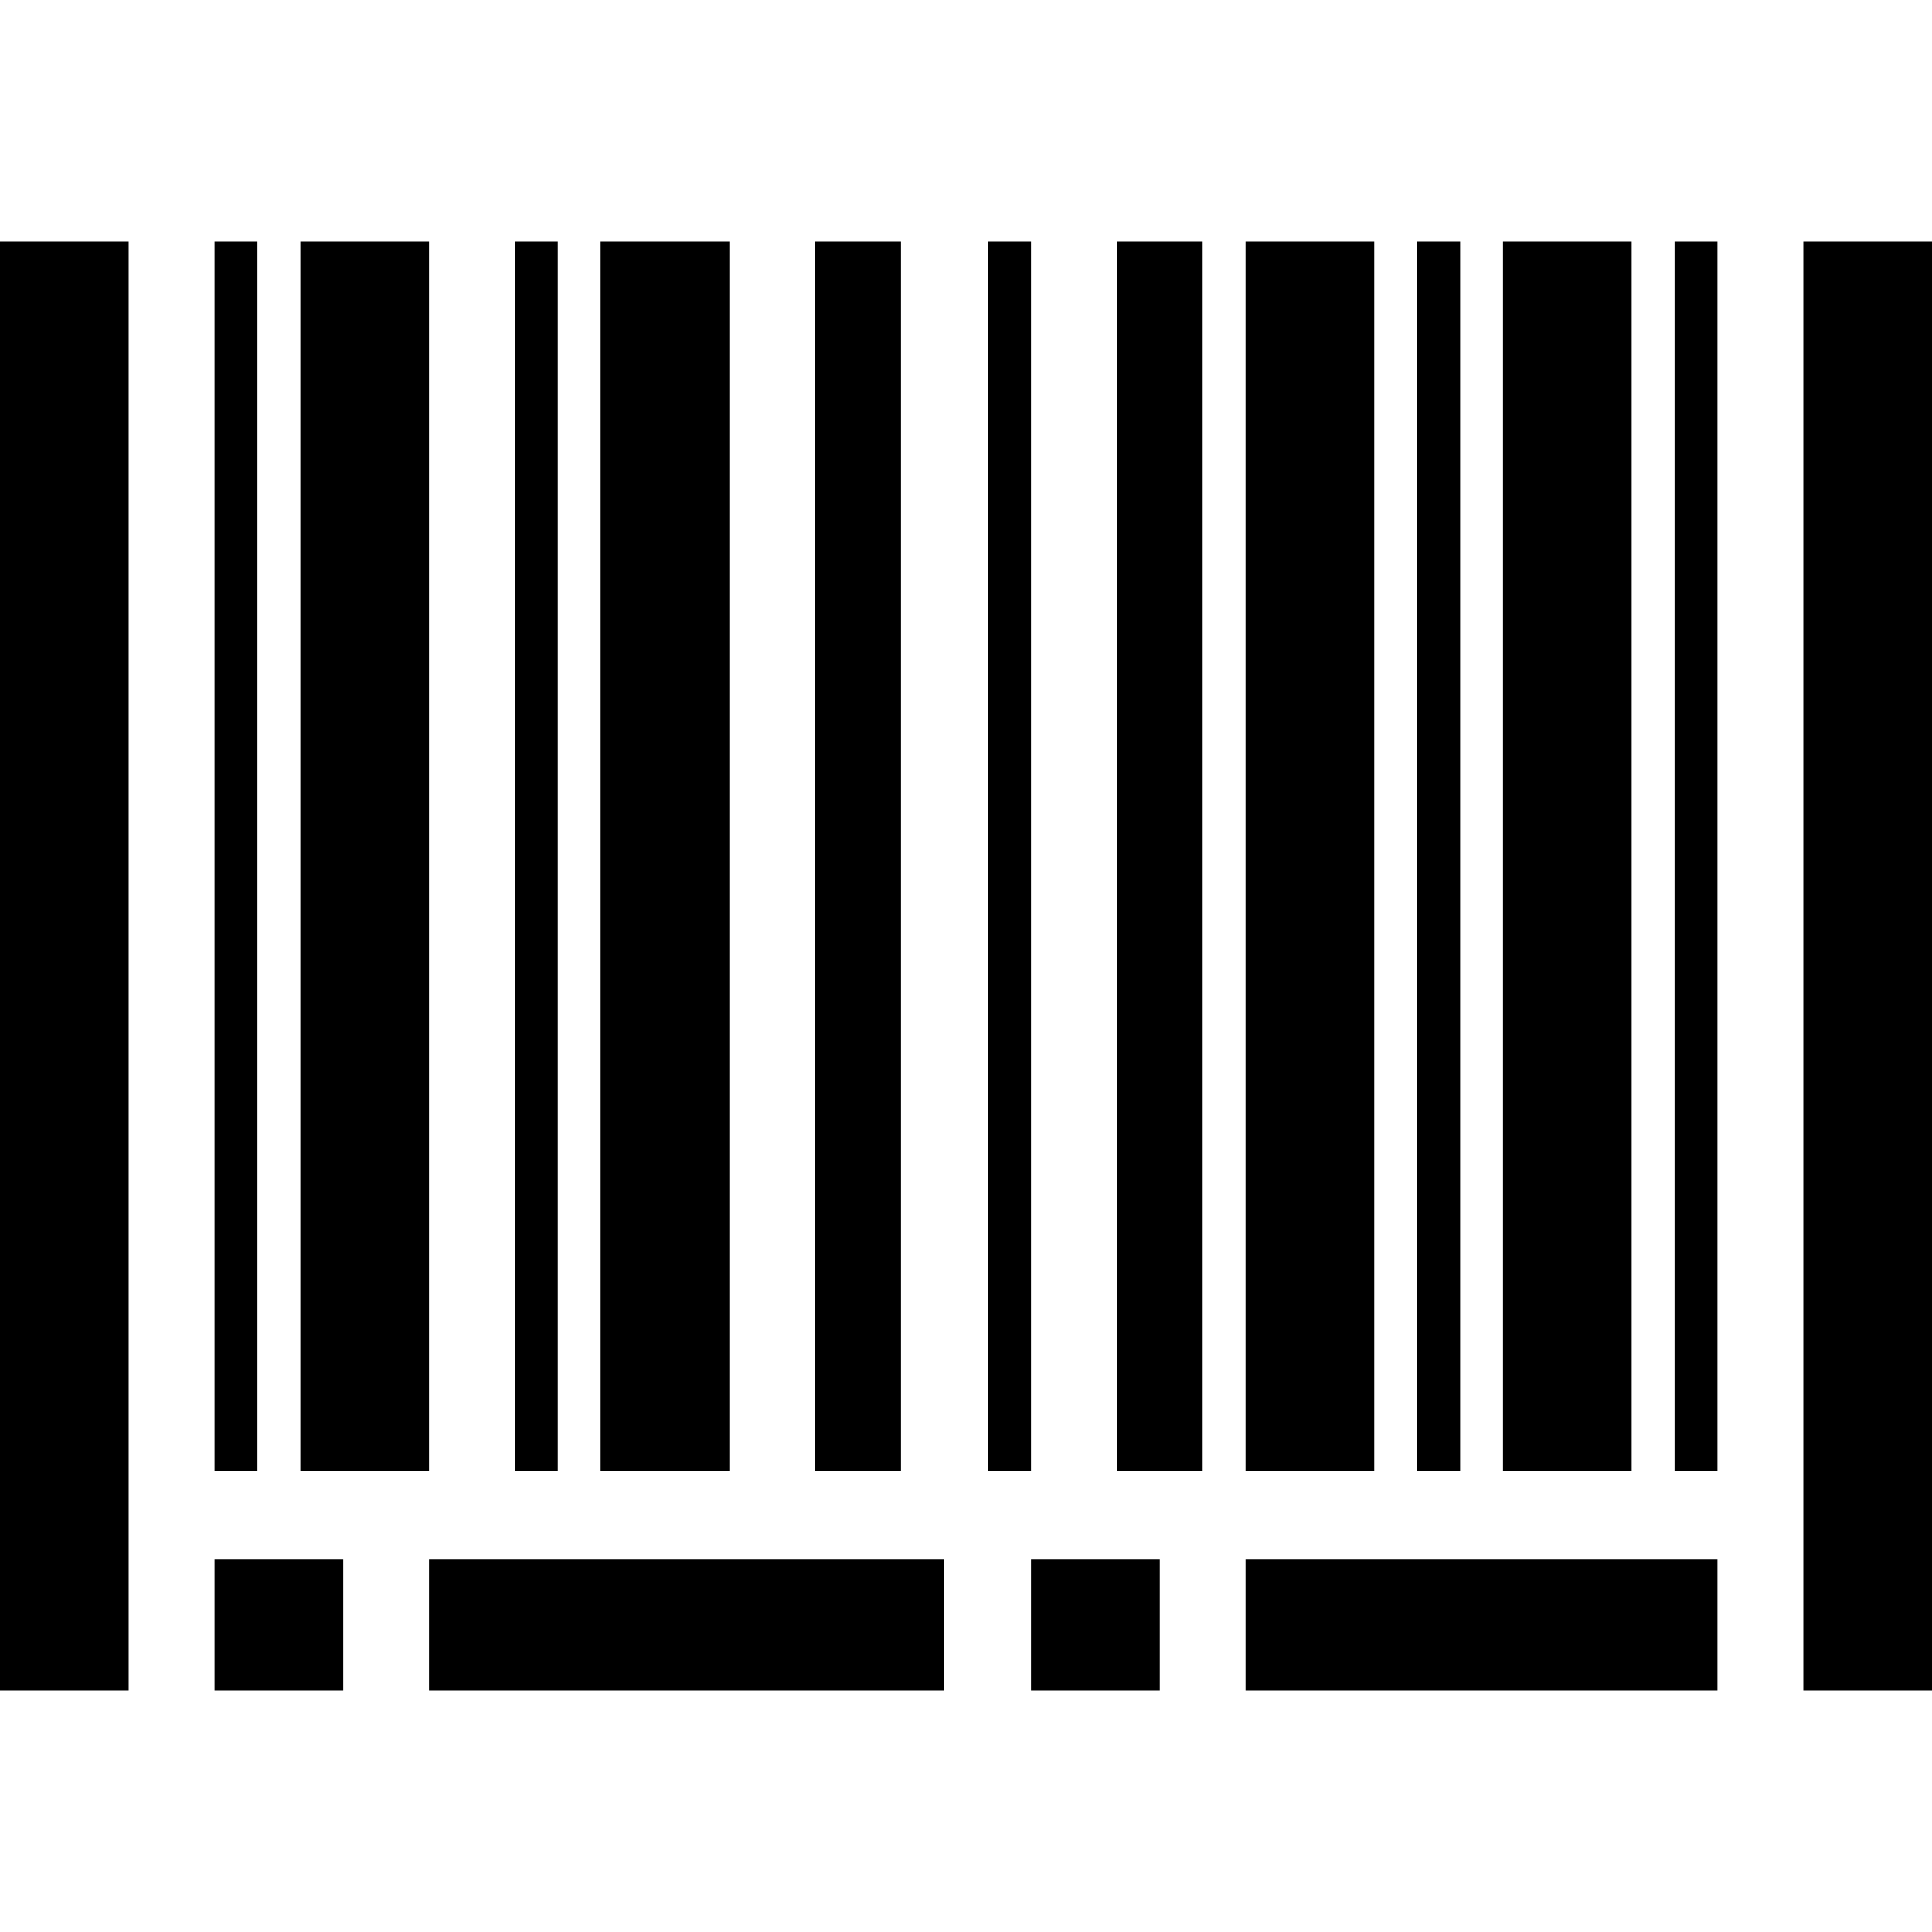
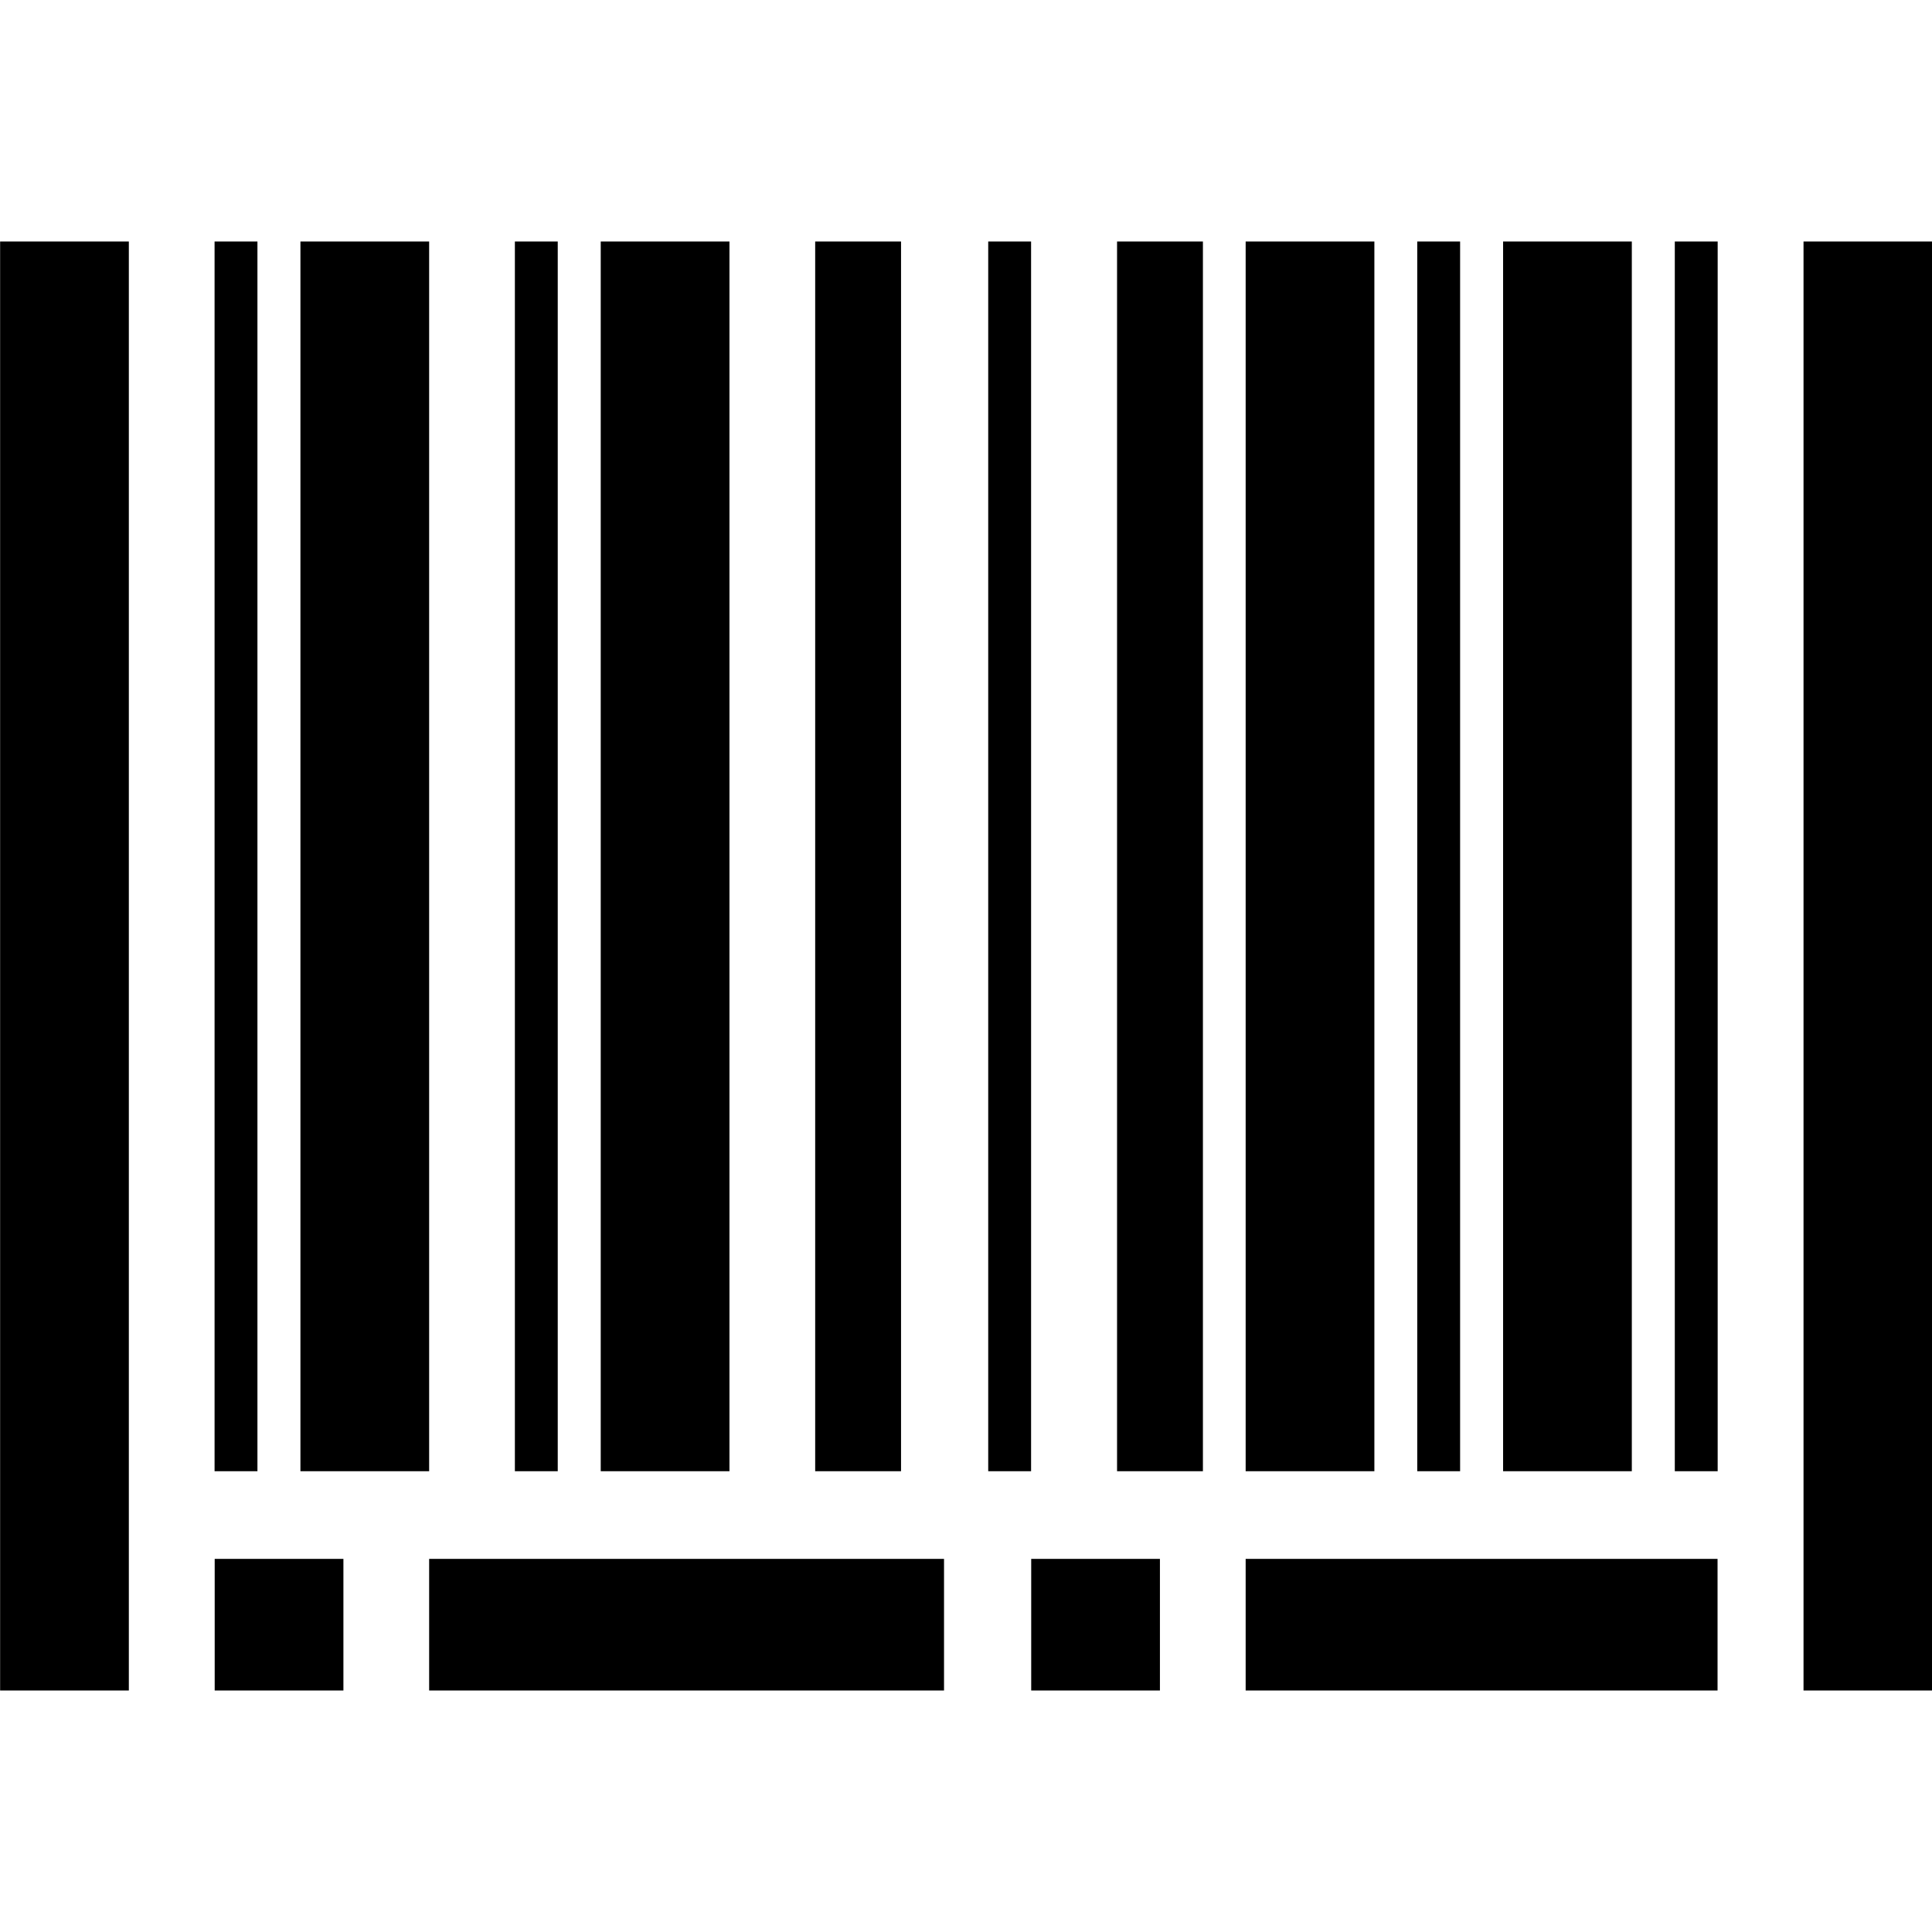
- <svg xmlns="http://www.w3.org/2000/svg" width="20" height="20" viewBox="0 0 20 20">
-   <path d="M8.438,2.5 L9.327,2.5 L9.327,15.229 L8.438,15.229 L8.438,2.5 Z M6.218,2.5 L7.55,2.5 L7.55,15.229 L6.218,15.229 L6.218,2.5 Z M5.33,2.5 L5.774,2.5 L5.774,15.229 L5.33,15.229 L5.33,2.5 Z M2.221,2.5 L2.665,2.5 L2.665,15.229 L2.221,15.229 L2.221,2.5 Z M3.109,2.5 L4.441,2.5 L4.441,15.229 L3.109,15.229 L3.109,2.5 Z M15.559,2.5 L16.891,2.5 L16.891,15.229 L15.559,15.229 L15.559,2.5 Z M12.894,2.5 L14.226,2.5 L14.226,15.229 L12.894,15.229 L12.894,2.5 Z M14.67,2.5 L15.115,2.5 L15.115,15.229 L14.67,15.229 L14.67,2.5 Z M12.894,16.138 L17.779,16.138 L17.779,17.5 L12.894,17.5 L12.894,16.138 Z M0,2.5 L1.332,2.5 L1.332,17.5 L0,17.5 L0,2.5 Z M10.673,16.138 L12.006,16.138 L12.006,17.5 L10.673,17.5 L10.673,16.138 Z M17.335,2.5 L17.779,2.5 L17.779,15.229 L17.335,15.229 L17.335,2.5 Z M18.668,2.5 L20,2.5 L20,17.5 L18.668,17.5 L18.668,2.5 Z M11.562,2.5 L12.45,2.5 L12.45,15.229 L11.562,15.229 L11.562,2.5 Z M2.221,16.138 L3.553,16.138 L3.553,17.5 L2.221,17.5 L2.221,16.138 Z M4.441,16.138 L9.771,16.138 L9.771,17.5 L4.441,17.5 L4.441,16.138 Z M10.229,2.5 L10.673,2.5 L10.673,15.229 L10.229,15.229 L10.229,2.5 Z" />
+ <svg xmlns="http://www.w3.org/2000/svg" width="16" height="16" version="1.1" viewBox="0 0 16 16">
+   <path d="m6.751 2h0.711v10.184h-0.711zm-1.776 0h1.066v10.184h-1.066zm-0.711 0h0.355v10.184h-0.355zm-2.487 0h0.355v10.184h-0.355zm0.711 0h1.066v10.184h-1.066zm9.96 0h1.066v10.184h-1.066zm-2.132 0h1.066v10.184h-1.066zm1.421 0h0.355v10.184h-0.355zm-1.421 10.91h3.908v1.09h-3.908zm-10.315-10.91h1.066v12h-1.066zm8.539 10.91h1.066v1.09h-1.066zm5.33-10.91h0.355v10.184h-0.355zm1.066 0h1.066v12h-1.066zm-5.685 0h0.711v10.184h-0.711zm-7.473 10.91h1.066v1.09h-1.066zm1.776 0h4.264v1.09h-4.264zm4.63-10.91h0.355v10.184h-0.355z" stroke-width=".8" />
</svg>
